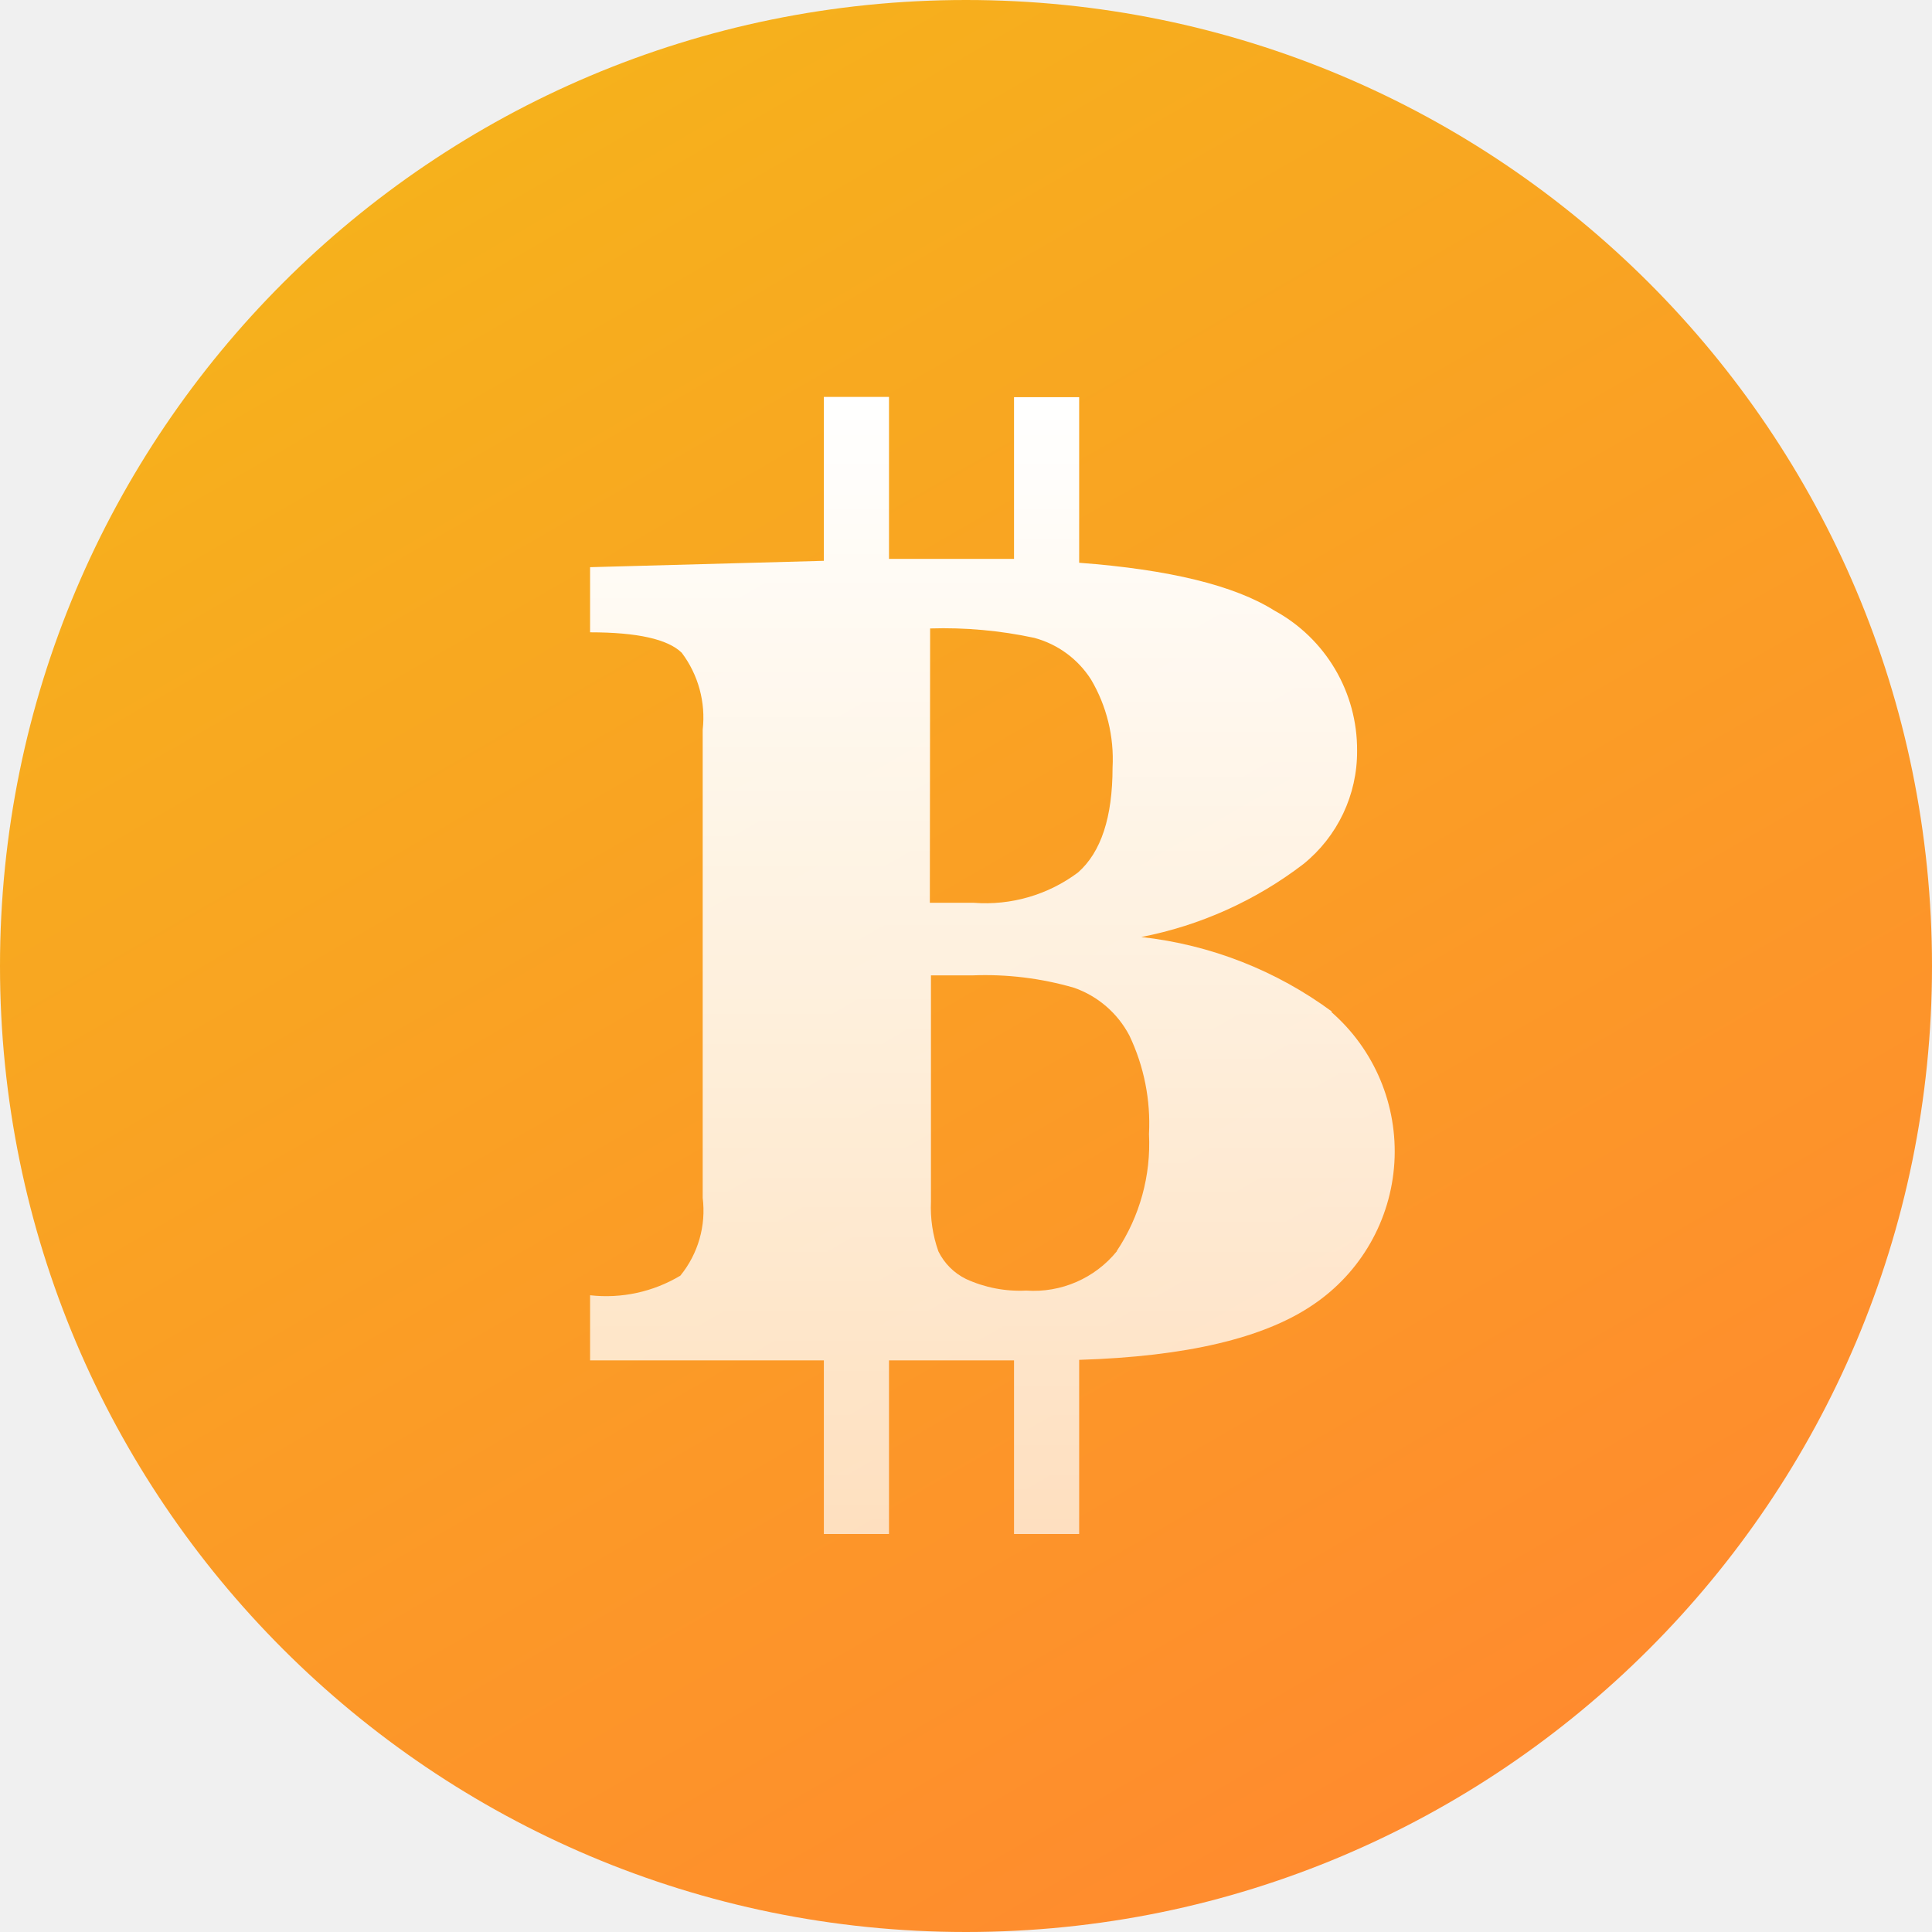
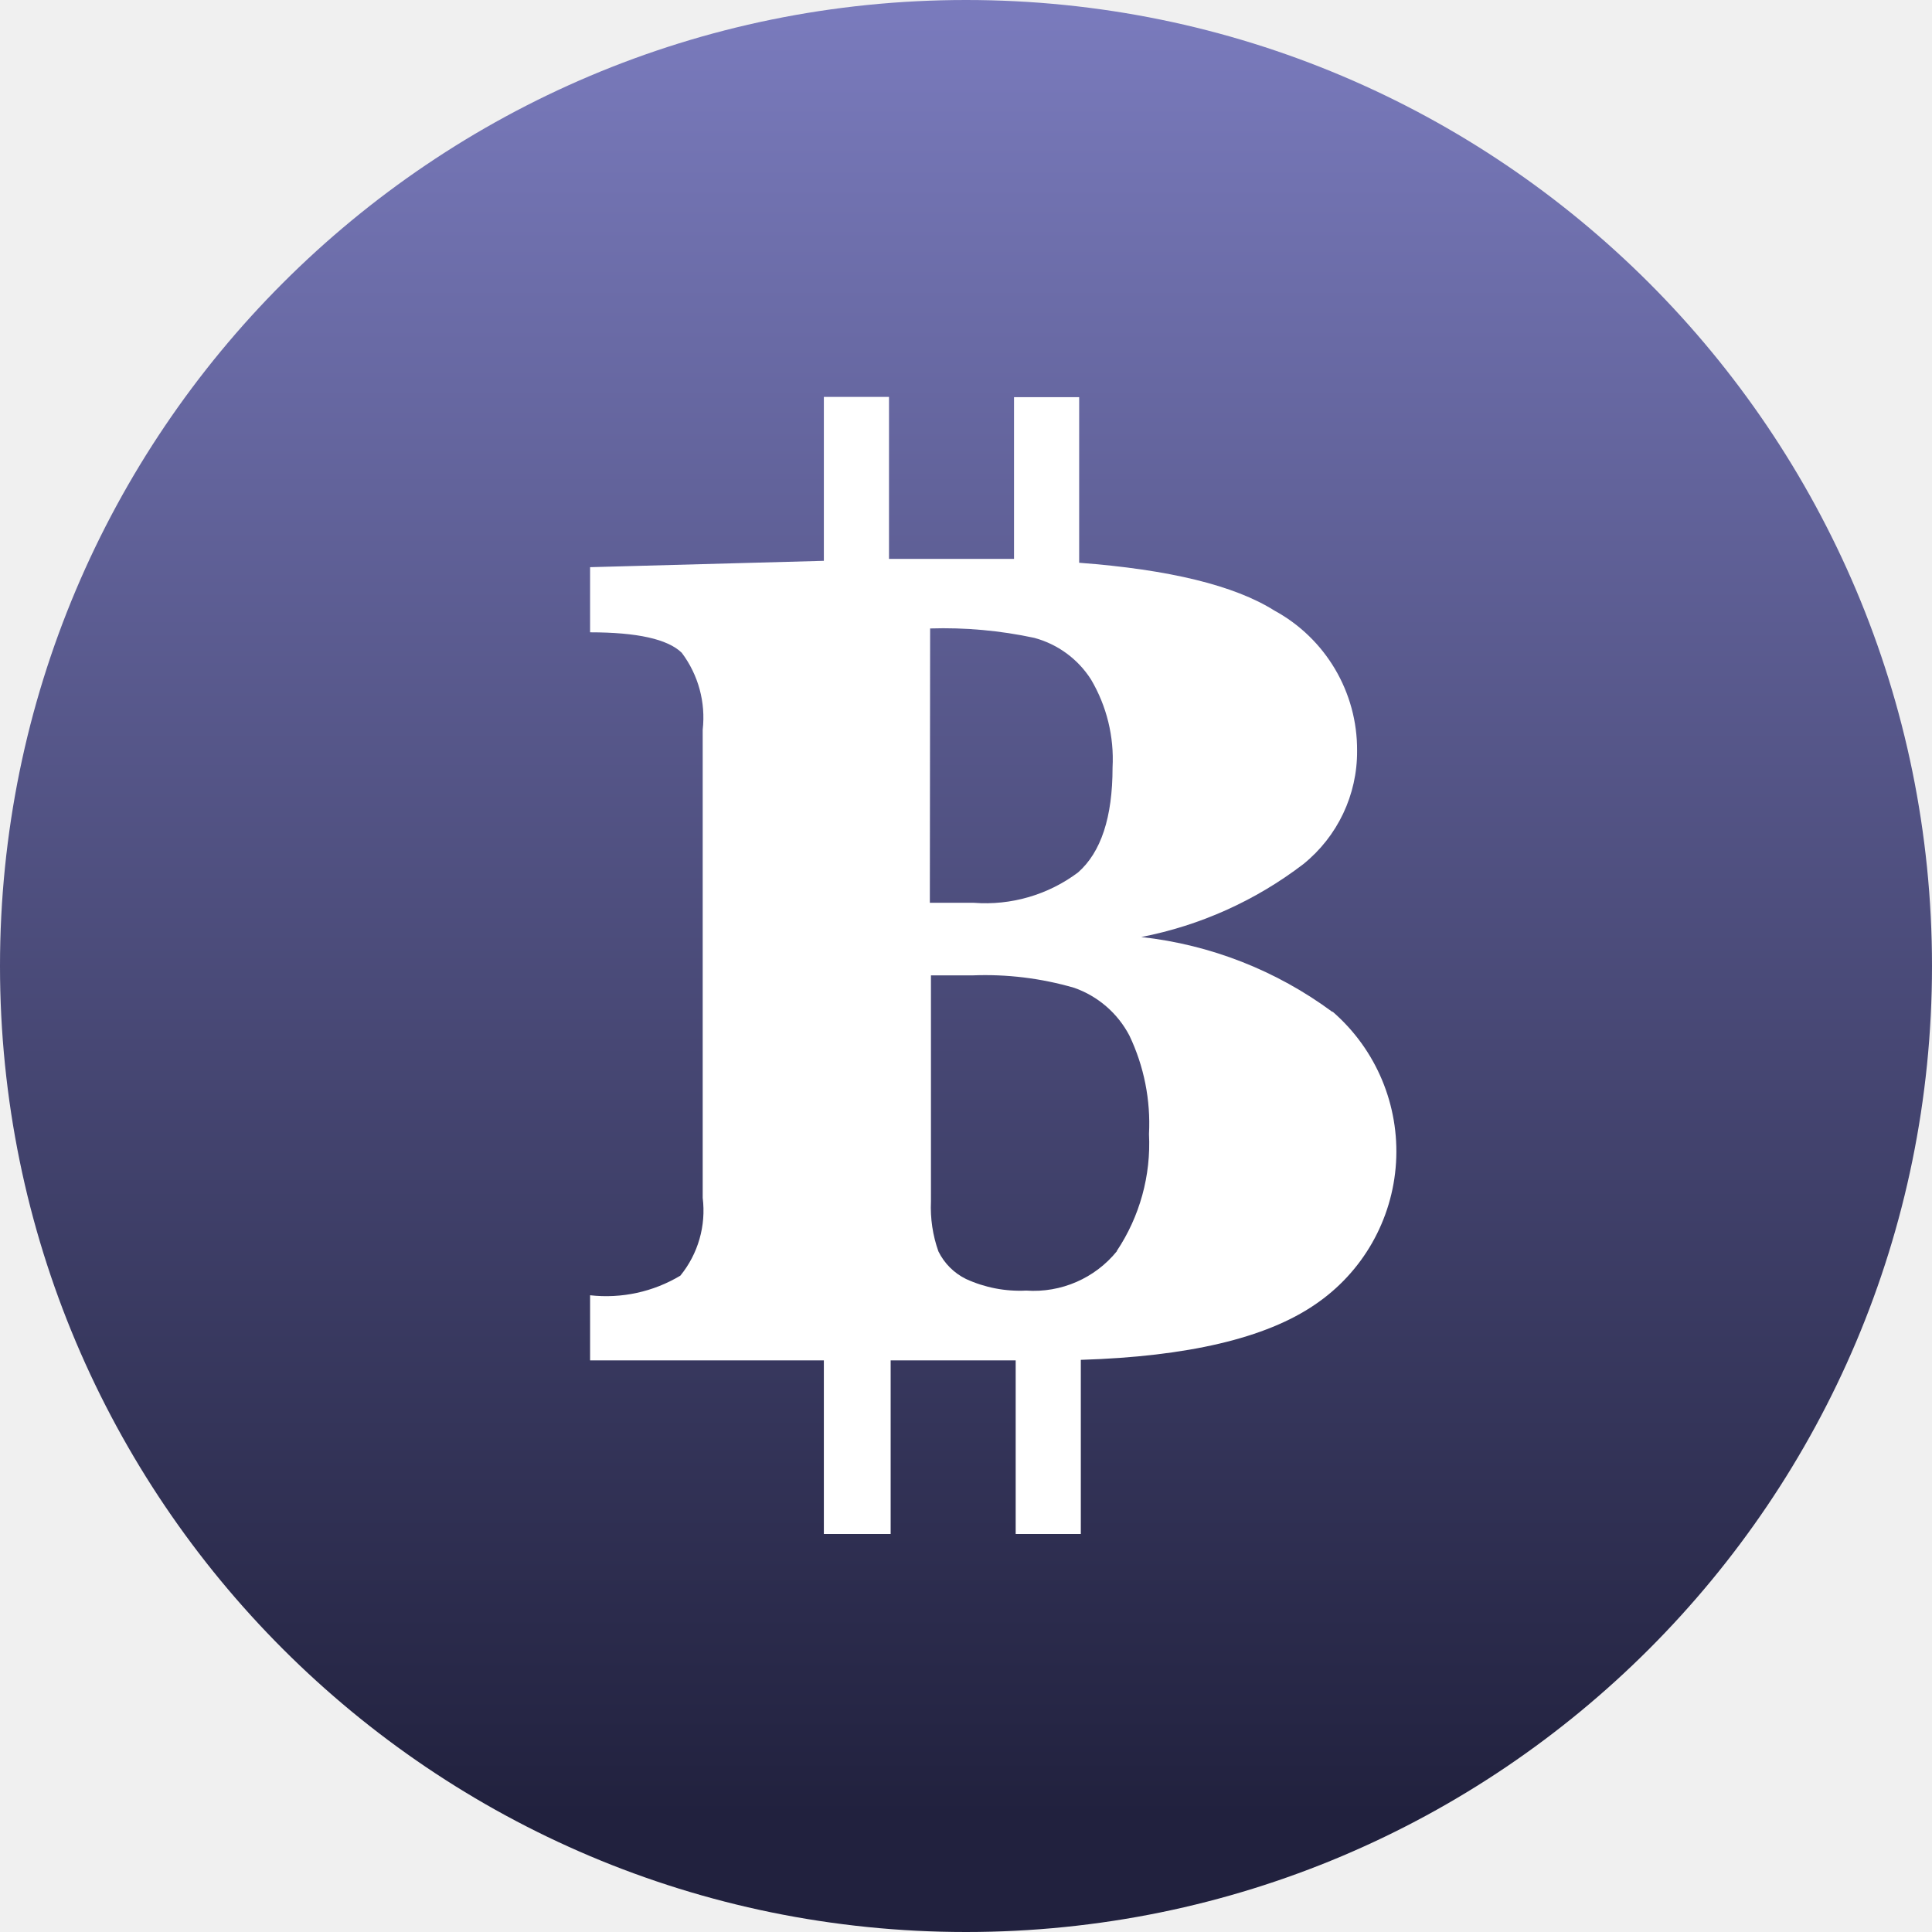
<svg xmlns="http://www.w3.org/2000/svg" id="图层_1" data-name="图层 1" viewBox="0 0 70 70">
  <defs>
-     <style>.cls-1{fill:url(#未命名的渐变_24);}.cls-2{fill:url(#未命名的渐变_22);}</style>
-     <linearGradient id="未命名的渐变_24" x1="17.5" y1="4.68" x2="52.5" y2="65.32" gradientUnits="userSpaceOnUse">
-       <stop offset="0" stop-color="#f6b11c" />
-       <stop offset="1" stop-color="#ff8b2e" />
-     </linearGradient>
-     <linearGradient id="未命名的渐变_22" x1="228" y1="217.58" x2="228" y2="176.42" gradientUnits="userSpaceOnUse">
-       <stop offset="0" stop-color="#fff" stop-opacity="0.7" />
-       <stop offset="1" stop-color="#fff" />
+     <style>.cls-1{fill:url(#未命名的渐变_4);}.cls-2{fill:#fff;}</style>
+     <linearGradient id="未命名的渐变_4" x1="35" y1="70" x2="35" gradientUnits="userSpaceOnUse">
+       <stop offset="0.06" stop-color="#21213e" />
+       <stop offset="1" stop-color="#7a7bbd" />
    </linearGradient>
  </defs>
  <circle class="cls-1" cx="35" cy="35" r="35" />
-   <path class="cls-2" d="M240.27,198.66a14.28,14.28,0,0,0-6.92-2.71,14.09,14.09,0,0,0,5.87-2.64,5.23,5.23,0,0,0,1.95-4.11,5.74,5.74,0,0,0-3-5.08q-2.16-1.36-7.07-1.73v-6h-2.36v5.86l-1.63,0h-1.71l-1.19,0v-5.87h-2.36v5.94l-8.47.23v2.36q2.56,0,3.32.74a3.9,3.9,0,0,1,.76,2.79V205.4a3.73,3.73,0,0,1-.81,2.82,5.23,5.23,0,0,1-3.27.71v2.36h8.47v6.29h2.36v-6.29h4.53v6.29h2.36v-6.31q5.82-.18,8.48-2a6.7,6.7,0,0,0,.65-10.61Zm-14.57-13.89a15.67,15.67,0,0,1,3.77.34,3.52,3.52,0,0,1,2.06,1.51,5.67,5.67,0,0,1,.78,3.19q0,2.7-1.25,3.8a5.59,5.59,0,0,1-3.78,1.1h-1.59Zm6.77,22.56a3.88,3.88,0,0,1-3.29,1.43,4.67,4.67,0,0,1-2.18-.42,2.19,2.19,0,0,1-1-1,4.78,4.78,0,0,1-.27-1.81v-8.19h1.5a11.55,11.55,0,0,1,3.69.45,3.61,3.61,0,0,1,2,1.73,7.4,7.4,0,0,1,.71,3.57A7,7,0,0,1,232.46,207.33Z" transform="translate(-192 -162)" />
+   <path class="cls-2" d="M273,258.66a14.28,14.28,0,0,0-6.92-2.71,14.09,14.09,0,0,0,5.87-2.64,5.23,5.23,0,0,0,1.95-4.11,5.74,5.74,0,0,0-3-5.08q-2.16-1.36-7.07-1.73v-6h-2.36v5.86l-1.63,0h-1.71l-1.19,0v-5.87h-2.36v5.94l-8.47.23v2.36q2.56,0,3.32.74a3.9,3.9,0,0,1,.76,2.79V265.4a3.73,3.73,0,0,1-.81,2.82,5.23,5.23,0,0,1-3.27.71v2.36h8.47v6.29H257v-6.29h4.53v6.29h2.36v-6.31q5.82-.18,8.48-2a6.7,6.7,0,0,0,.65-10.61Zm-14.57-13.89a15.67,15.67,0,0,1,3.77.34,3.52,3.52,0,0,1,2.06,1.51,5.67,5.67,0,0,1,.78,3.19q0,2.7-1.25,3.8a5.59,5.59,0,0,1-3.78,1.1h-1.59Zm6.77,22.56a3.88,3.88,0,0,1-3.29,1.43,4.67,4.67,0,0,1-2.18-.42,2.19,2.19,0,0,1-1-1,4.78,4.78,0,0,1-.27-1.81v-8.19h1.5a11.55,11.55,0,0,1,3.69.45,3.61,3.61,0,0,1,2,1.73,7.4,7.4,0,0,1,.71,3.57A7,7,0,0,1,265.19,267.33Z" transform="translate(-224.73 -222)" />
</svg>
